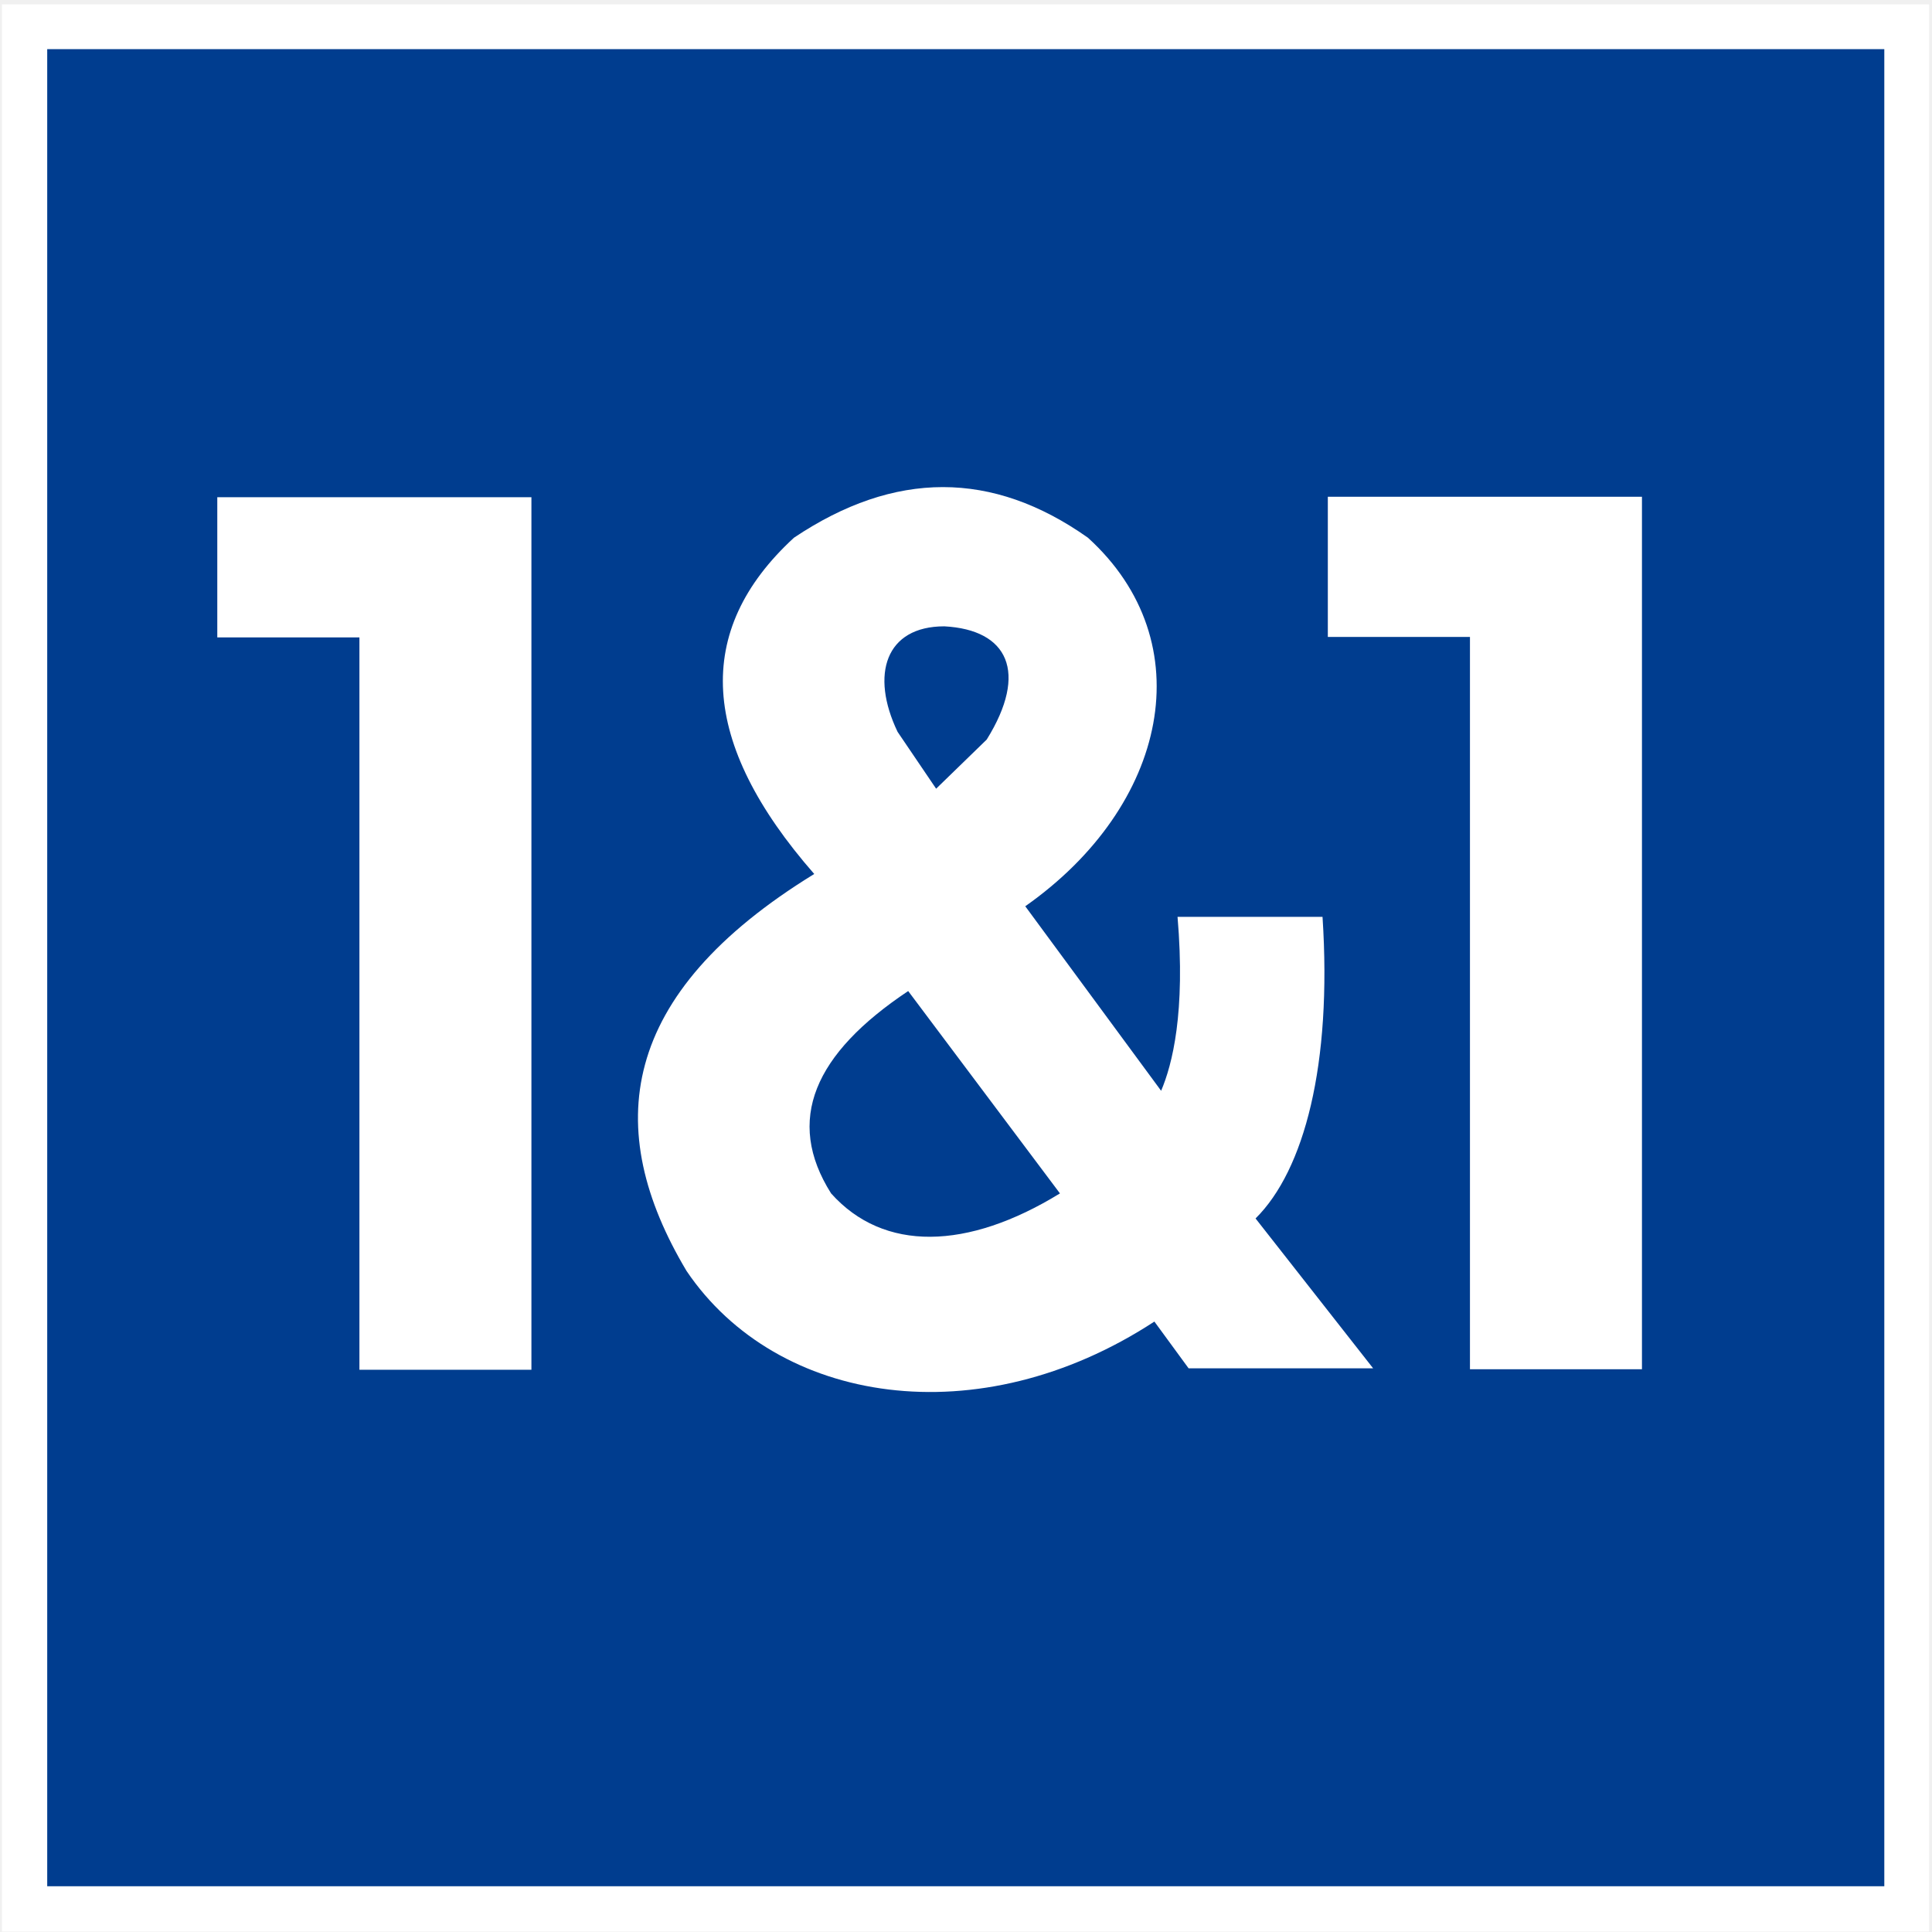
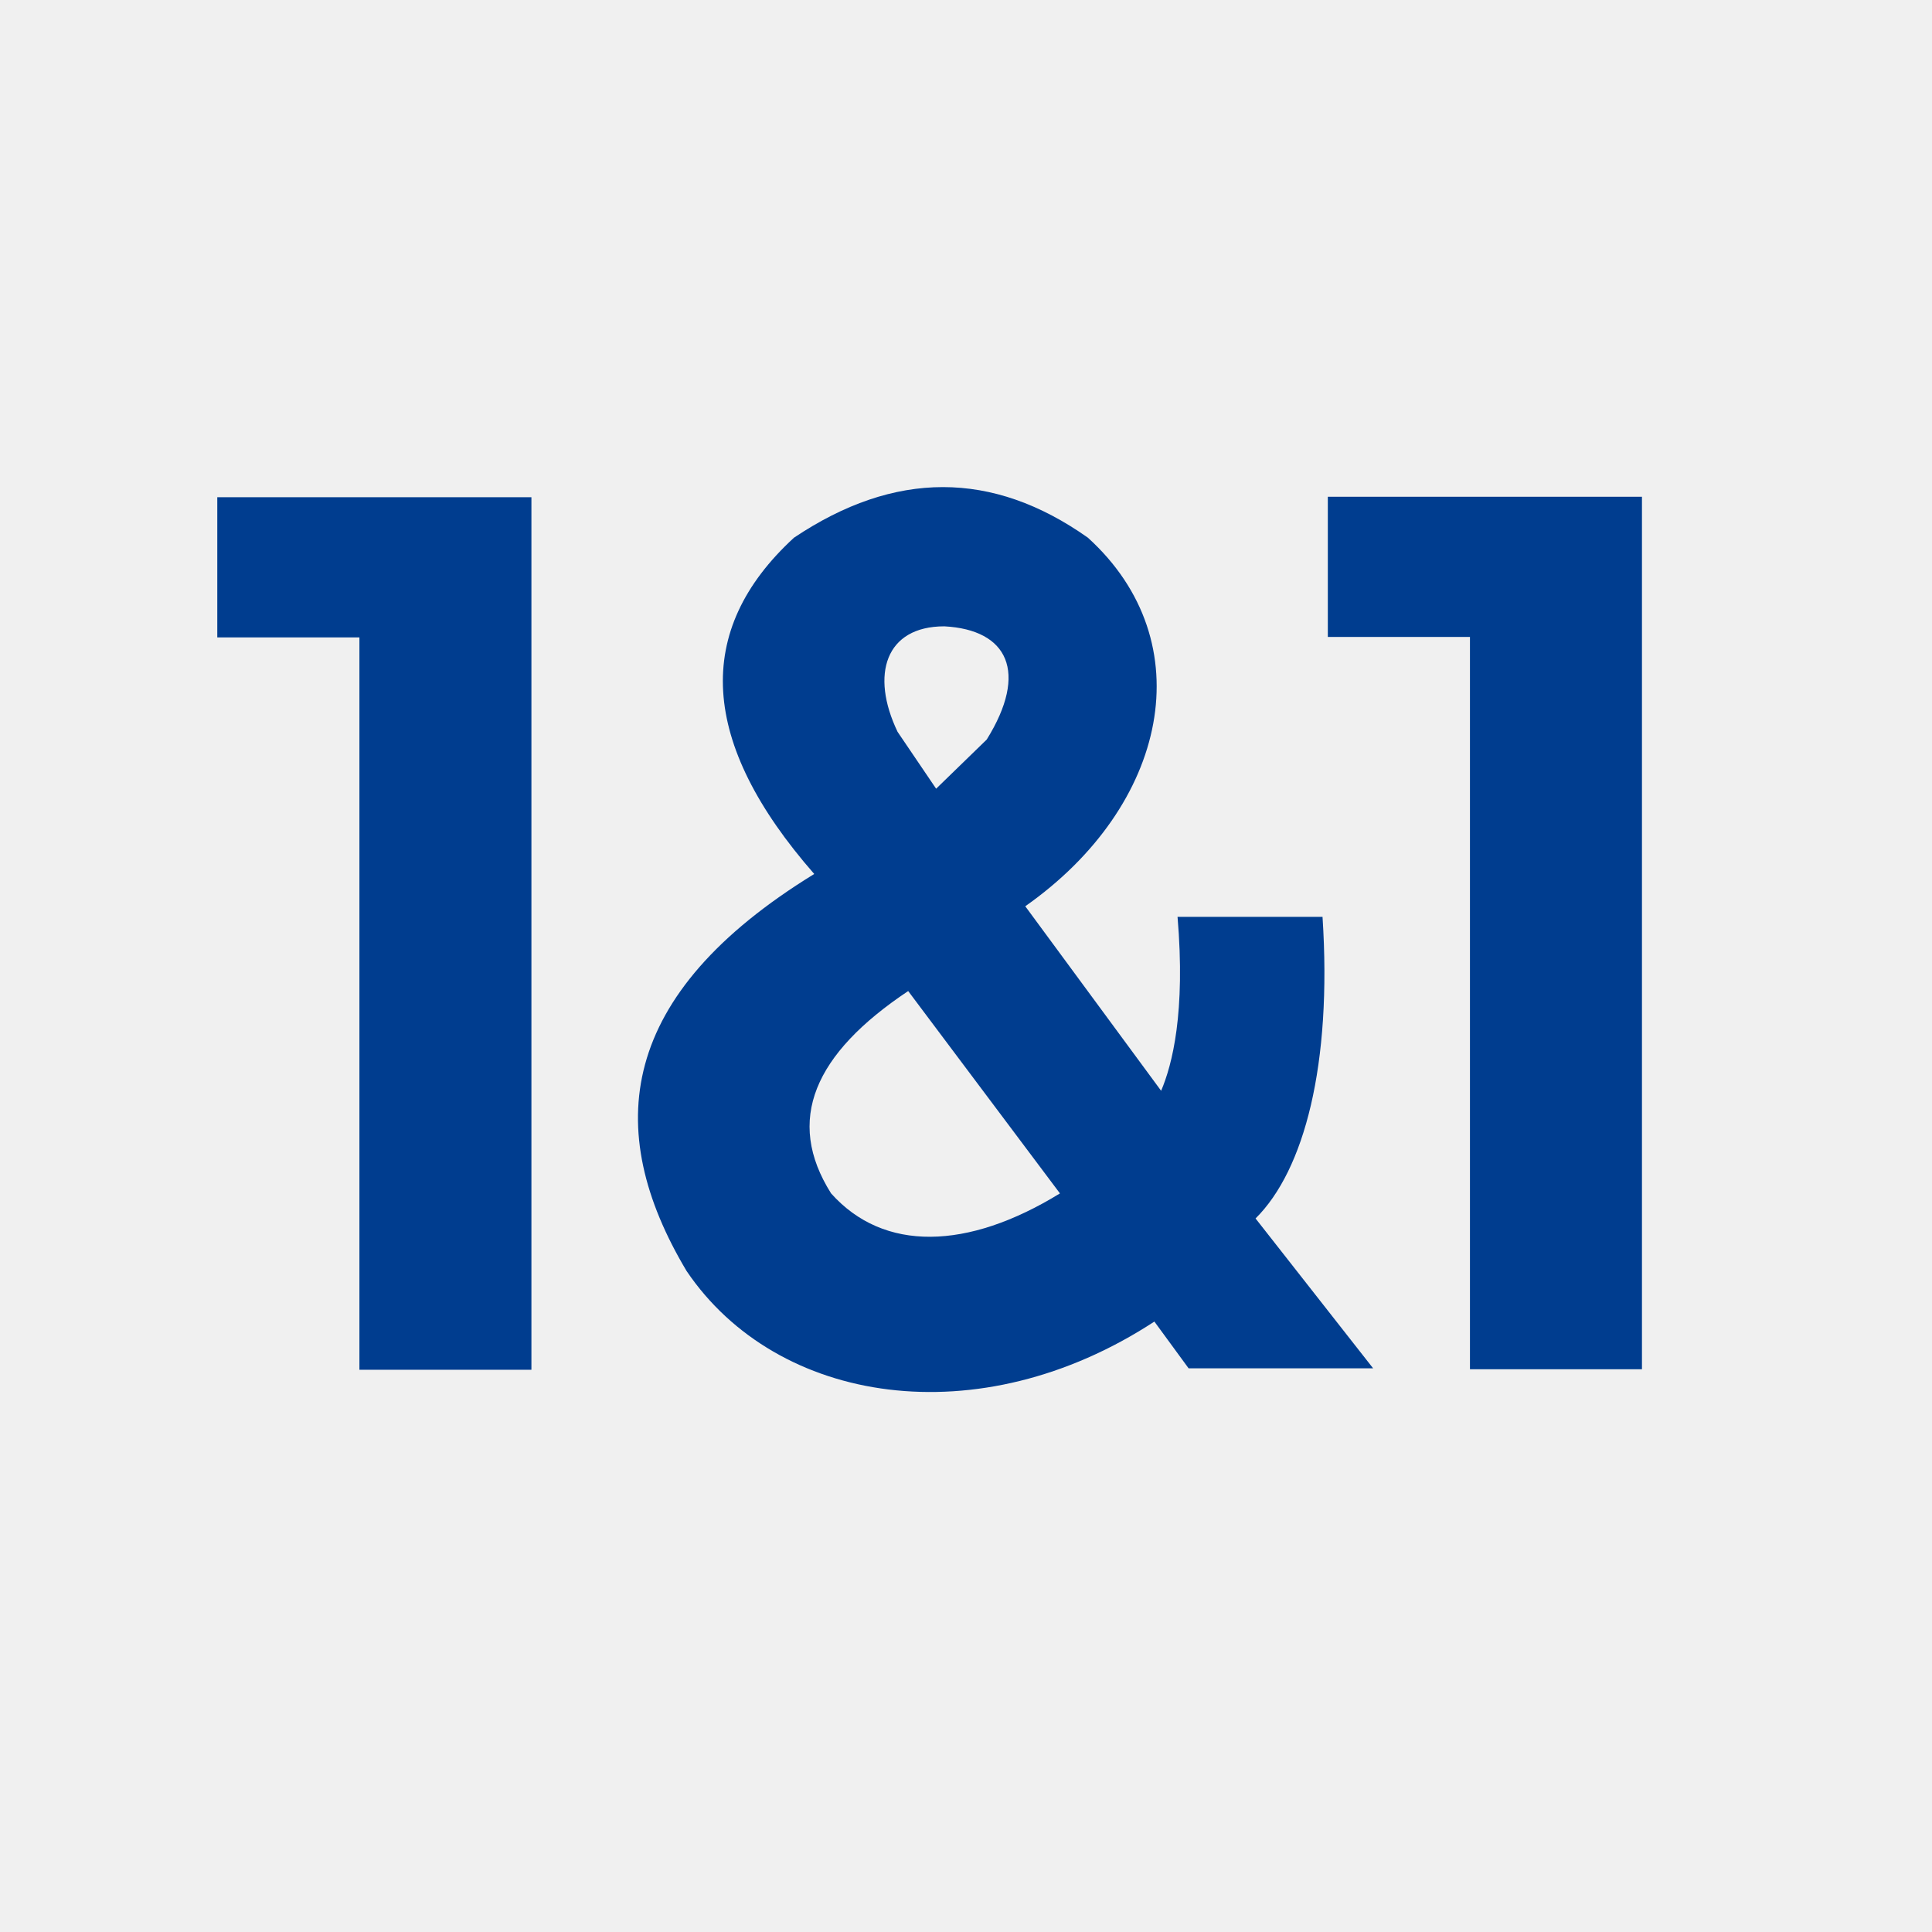
- <svg xmlns="http://www.w3.org/2000/svg" viewBox="0 0 401 401" id="logo">
-   <path fill="#fff" d="M.4.9h400v400H.4z" />
-   <path d="M9.8 10.2h381.3v381.3H9.8V10.2zm265.8                      122v-29.1h65.2v181.1h-35.7v-152h-29.5zm-31.2                      58c1.7 20-1.1 30.8-3.4 36.2l-28.2-38.3c29.6-20.8                      36.9-54.8 13-76.5-19.8-14-40.1-14-61                      0-21 19.3-19.6 42.6 4.2 69.8-40.7                      25-44.1 52.9-26.5 82.4 18.8 27.8 60.7                      34.3 97.1 10.5l7.1 9.7H285l-24.4-31.1c10.1-10                      15.9-31.9 13.9-62.6h-30.1v-.1zm-55.9                      15.5c-19.5 13-25.6 26.8-16 42 10.9                      12.2 28.3 11.8 47.5 0l-31.5-42zm5.8-42l-8-11.8c-5.7-11.9-2.5-21.9                      9.7-21.9 13.2.7 17.5 9.5 8.8 23.5l-10.5 10.2zM45.1                      132.3v-29.1h65.2v181.1H74.6v-152H45.1z" fill-rule="evenodd" clip-rule="evenodd" fill="#003d8f" />
+ <svg xmlns="http://www.w3.org/2000/svg" viewBox="0 0 401 401">
+   <path d="M275.6 132.2v-29.1h65.2v181.1h-35.7v-152h-29.5zM244.4 190.2c1.7 20-1.1 30.8-3.4 36.2l-28.2-38.3c29.6-20.8 36.9-54.8 13-76.5-19.8-14-40.1-14-61 0-21 19.3-19.6 42.6 4.2 69.8-40.7 25-44.1 52.9-26.5 82.4 18.8 27.8 60.7 34.3 97.1 10.5l7.1 9.7H285l-24.4-31.1c10.1-10 15.9-31.9 13.9-62.6h-30.1v-.1zM188.5 205.7c-19.5 13-25.6 26.8-16 42 10.9 12.2 28.3 11.8 47.5 0l-31.5-42zM194.3 163.7l-8-11.8c-5.7-11.9-2.5-21.9 9.7-21.9 13.2.7 17.5 9.5 8.8 23.5l-10.5 10.2zM45.1 132.3v-29.1h65.2v181.1H74.6v-152H45.1z" fill-rule="evenodd" clip-rule="evenodd" fill="#003d8f" />
</svg>
